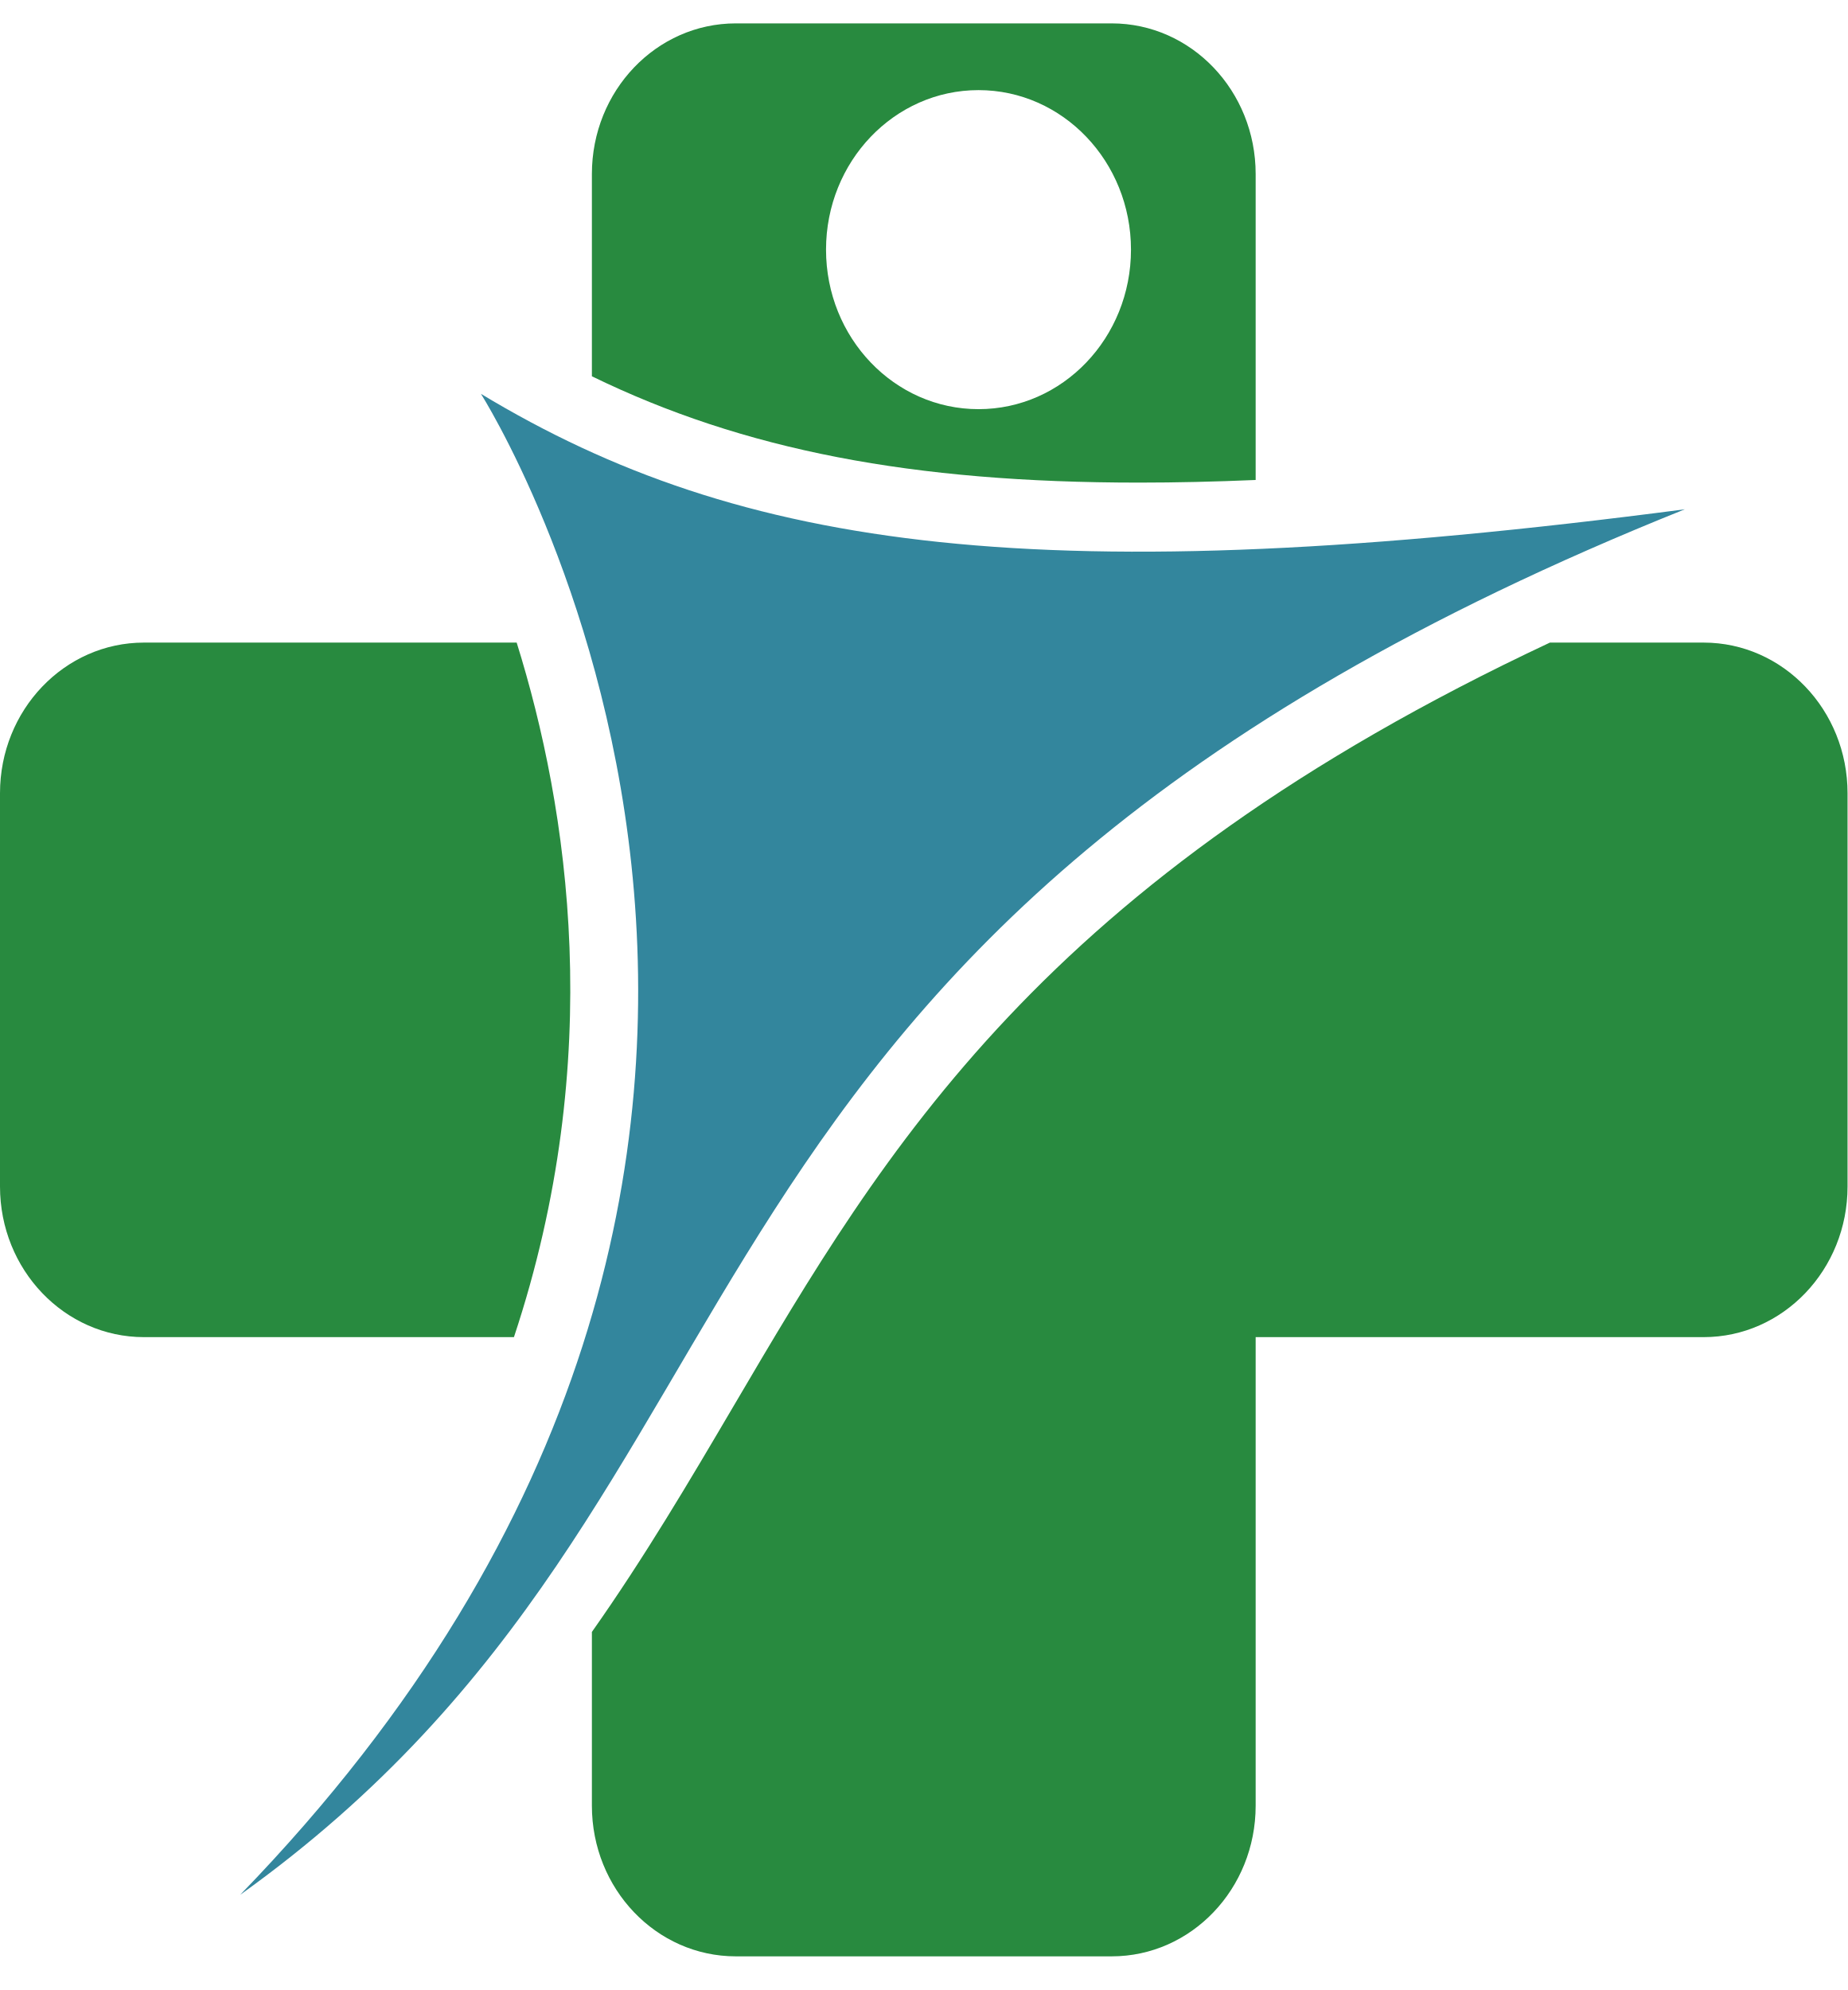
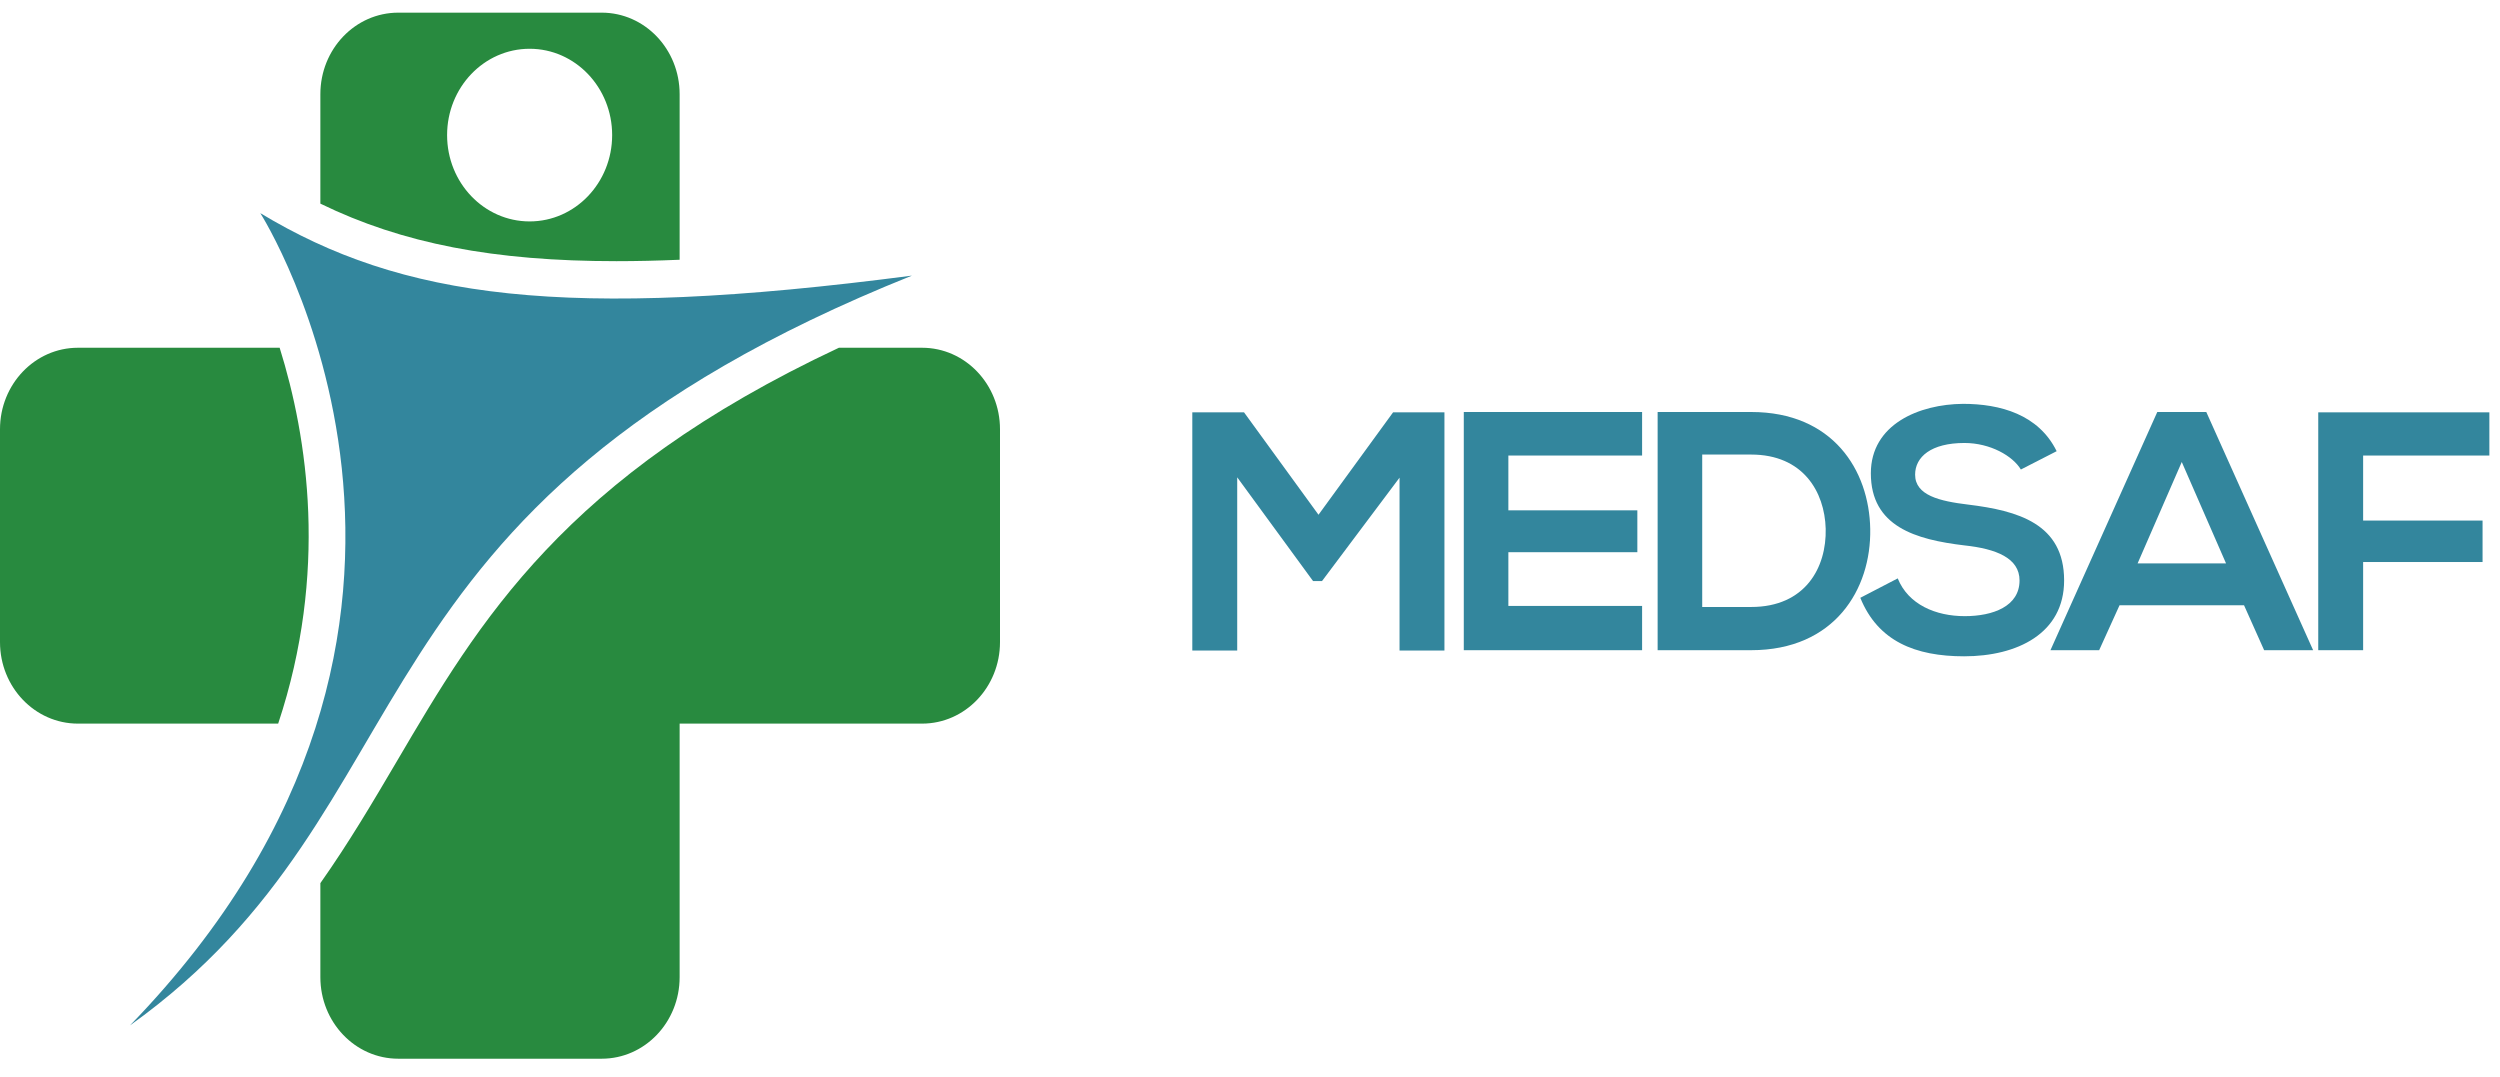
- <svg xmlns="http://www.w3.org/2000/svg" width="52" height="56" viewBox="0 0 52 56" fill="none">
+ <svg xmlns="http://www.w3.org/2000/svg" width="130" height="56" viewBox="0 0 130 56" fill="none">
  <path d="M14.542 18.083H4.052C1.814 18.083 0 19.981 0 22.322V33.389C0 35.73 1.814 37.628 4.052 37.628H14.465C17.074 29.777 16.001 22.756 14.542 18.083Z" fill="#288A3F" />
  <path d="M47.948 18.083H43.623C29.34 24.784 24.919 32.3 20.634 39.59C19.398 41.691 18.142 43.821 16.659 45.924V50.814C16.659 53.155 18.471 55.053 20.71 55.053H31.289C33.528 55.053 35.341 53.155 35.341 50.814V37.628H47.948C50.186 37.628 52 35.73 52 33.389V22.322C52 19.981 50.186 18.083 47.948 18.083Z" fill="#288A3F" />
  <path d="M13.536 11.083C13.536 11.083 27.09 32.35 6.759 53.322C22.855 41.802 17.207 26.443 47.421 14.332C29.349 16.695 20.877 15.513 13.536 11.083Z" fill="#33869D" />
  <path d="M27.541 11.514C25.17 11.514 23.249 9.505 23.249 7.025C23.249 4.546 25.17 2.536 27.541 2.536C29.911 2.536 31.832 4.546 31.832 7.025C31.832 9.505 29.911 11.514 27.541 11.514ZM31.289 0.658H20.71C18.471 0.658 16.659 2.556 16.659 4.897V10.589C20.931 12.67 25.69 13.581 32.056 13.581C33.097 13.581 34.191 13.556 35.341 13.507V4.897C35.341 2.556 33.528 0.658 31.289 0.658Z" fill="#288A3F" />
+   <path d="M72.776 24.839L68.743 30.217H68.28L64.335 24.821V33.828H62V21.442H64.69L68.562 26.767L72.44 21.442H75.111V33.828H72.776V24.839Z" fill="#33869D" />
+   <path d="M85.389 33.81H76.117C76.117 29.686 76.117 25.546 76.117 21.424H85.389V23.688H78.435V26.538H85.142V28.714H78.435V31.509H85.389V33.81Z" fill="#33869D" />
+   <path d="M88.515 31.563H91.062C93.875 31.563 94.987 29.511 94.936 27.493C94.883 25.566 93.752 23.637 91.062 23.637H88.515V31.563ZM97.252 27.509C97.308 30.643 95.397 33.81 91.062 33.81C89.54 33.81 87.718 33.81 86.197 33.81V21.424C87.718 21.424 89.54 21.424 91.062 21.424C95.309 21.424 97.2 24.449 97.252 27.509Z" fill="#33869D" />
+   <path d="M105.085 24.415C104.663 23.708 103.494 23.035 102.151 23.035C100.415 23.035 99.586 23.76 99.586 24.682C99.586 25.759 100.859 26.06 102.346 26.239C104.926 26.555 107.334 27.229 107.334 30.184C107.334 32.944 104.892 34.128 102.133 34.128C99.602 34.128 97.656 33.35 96.736 31.086L98.682 30.076C99.231 31.44 100.663 32.04 102.168 32.04C103.636 32.04 105.016 31.528 105.016 30.184C105.016 29.015 103.795 28.537 102.151 28.361C99.62 28.059 97.284 27.386 97.284 24.611C97.284 22.062 99.797 21.018 102.079 21C104.006 21 106.005 21.549 106.946 23.462L105.085 24.415Z" fill="#33869D" />
+   <path d="M113.452 24.024L111.155 29.297H115.754L113.452 24.024ZM116.69 31.474H110.216L109.156 33.81H106.624L112.179 21.424H114.727L120.282 33.81H117.735L116.69 31.474Z" fill="#33869D" />
+   <path d="M120.549 33.81V21.442H129.447V23.688H122.883V27.069H129.093V29.225H122.883V33.81H120.549Z" fill="#33869D" />
</svg>
